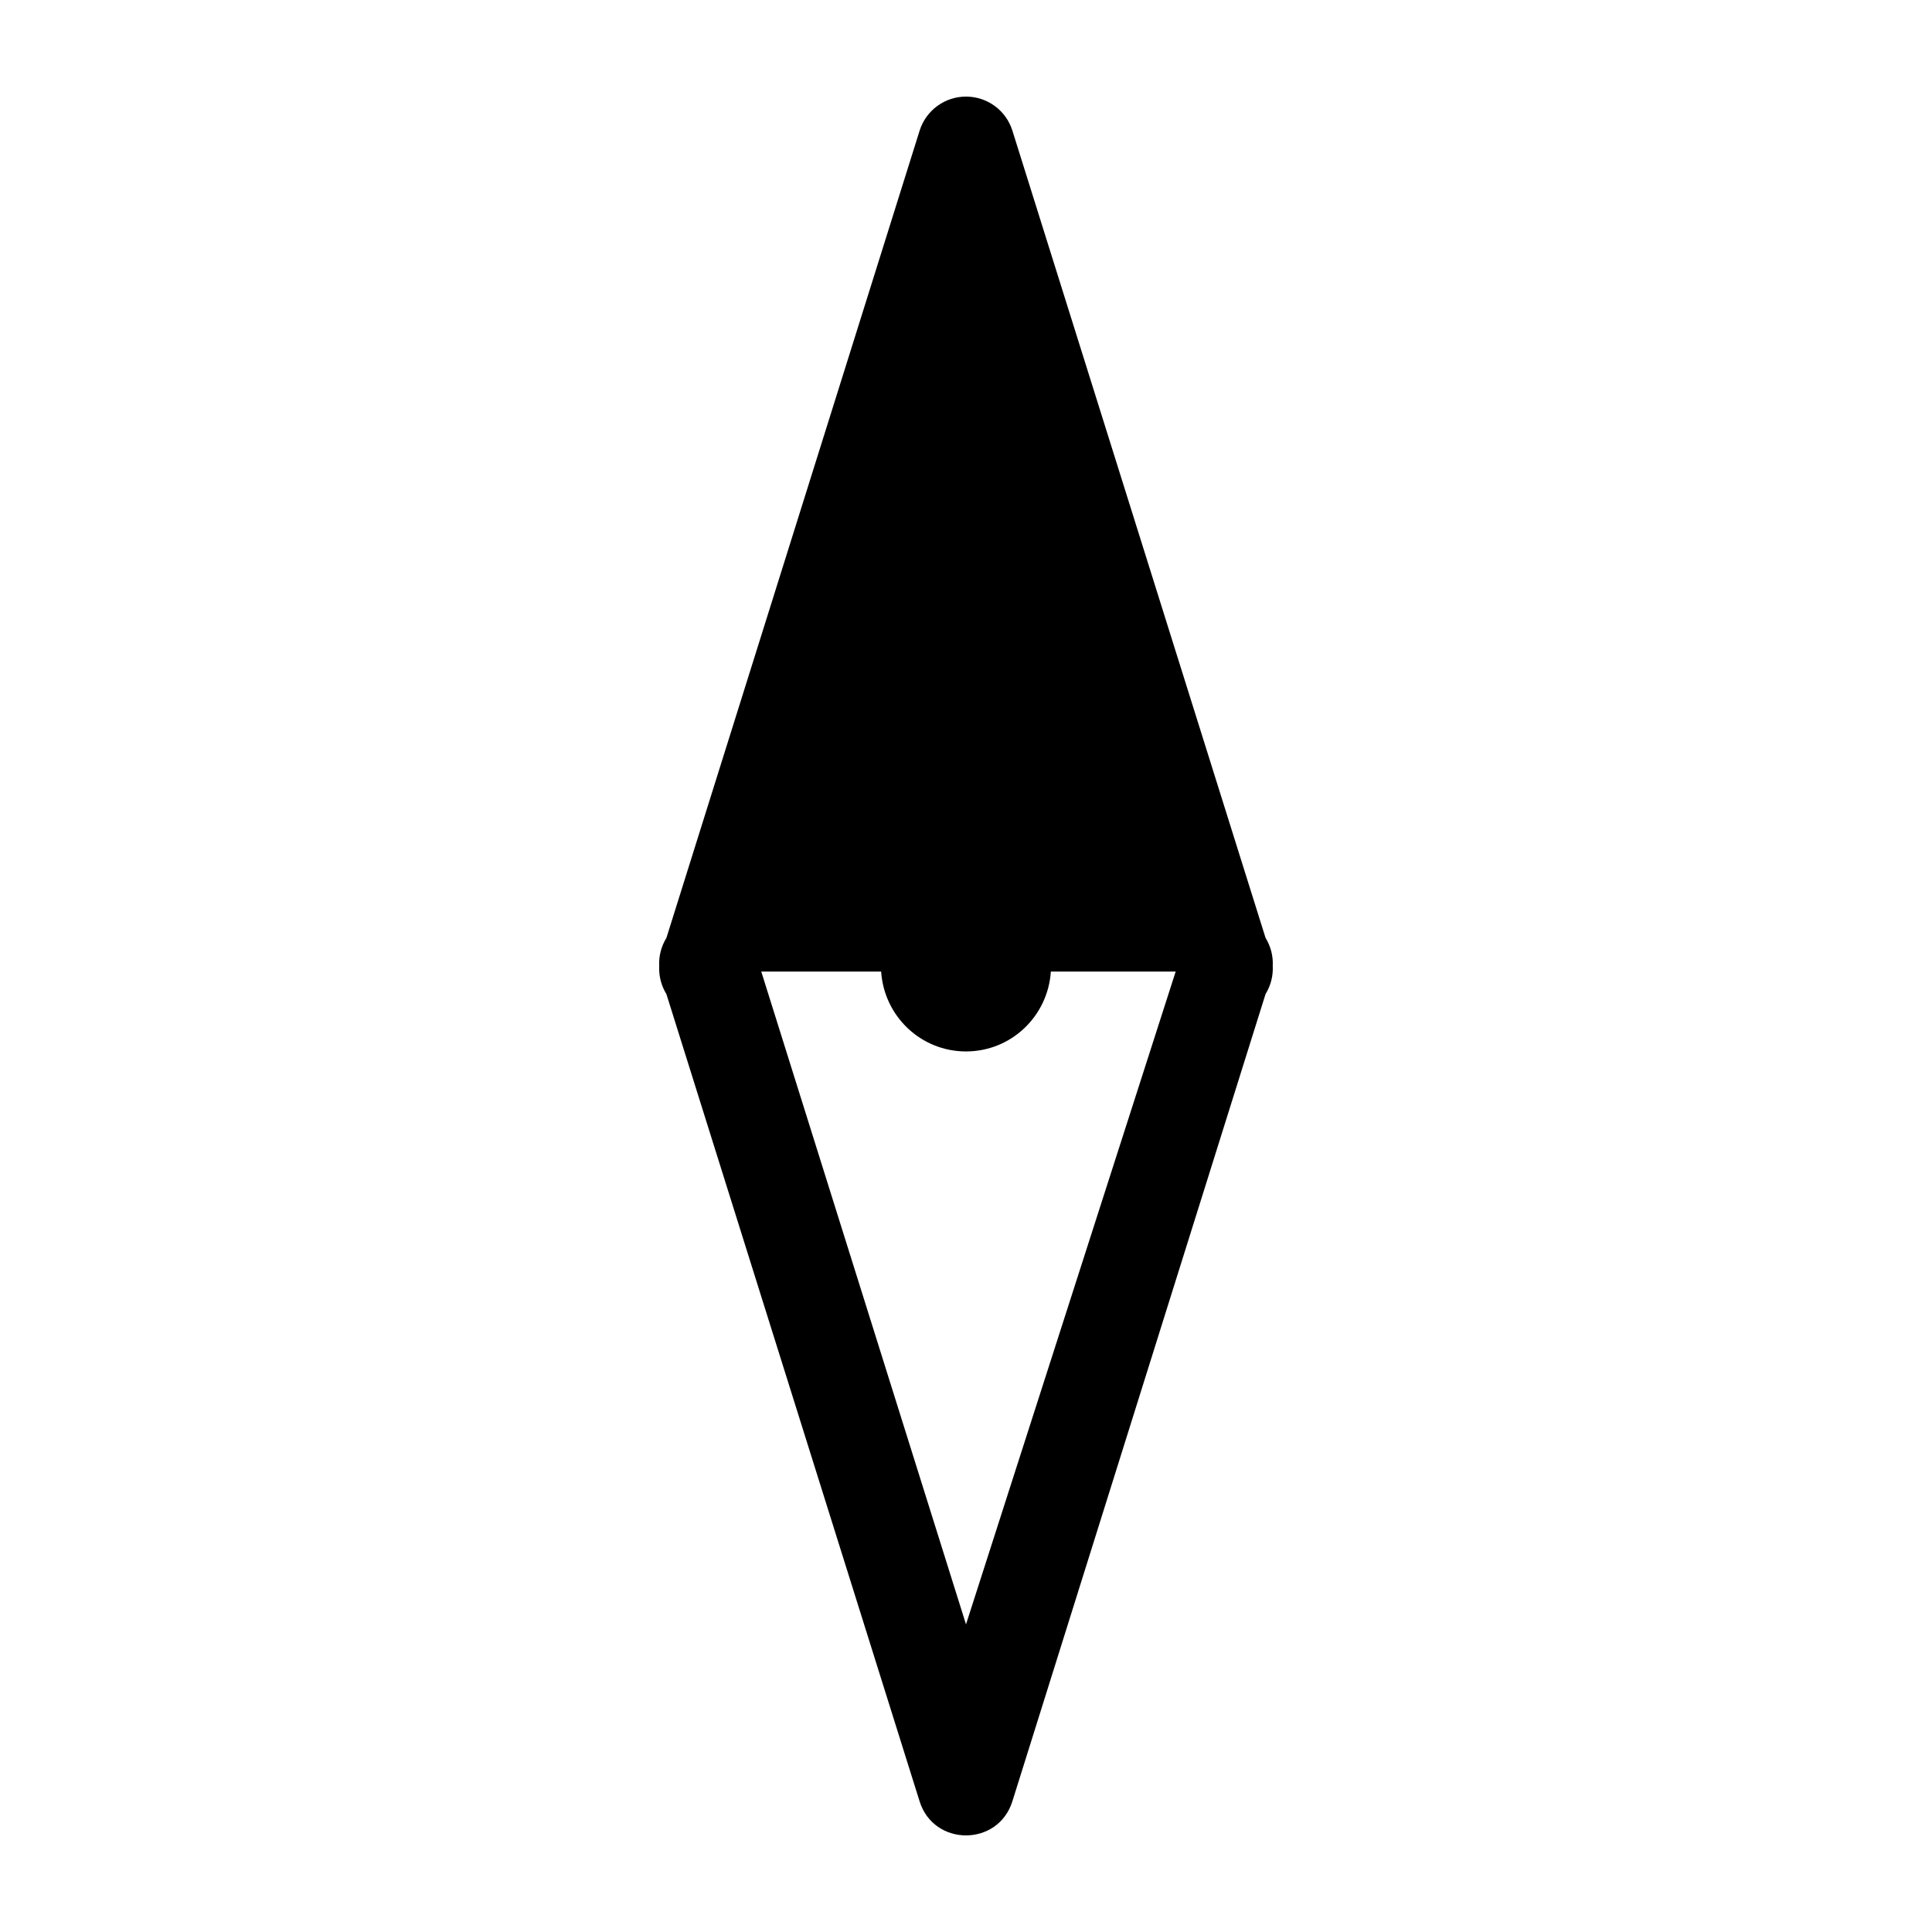
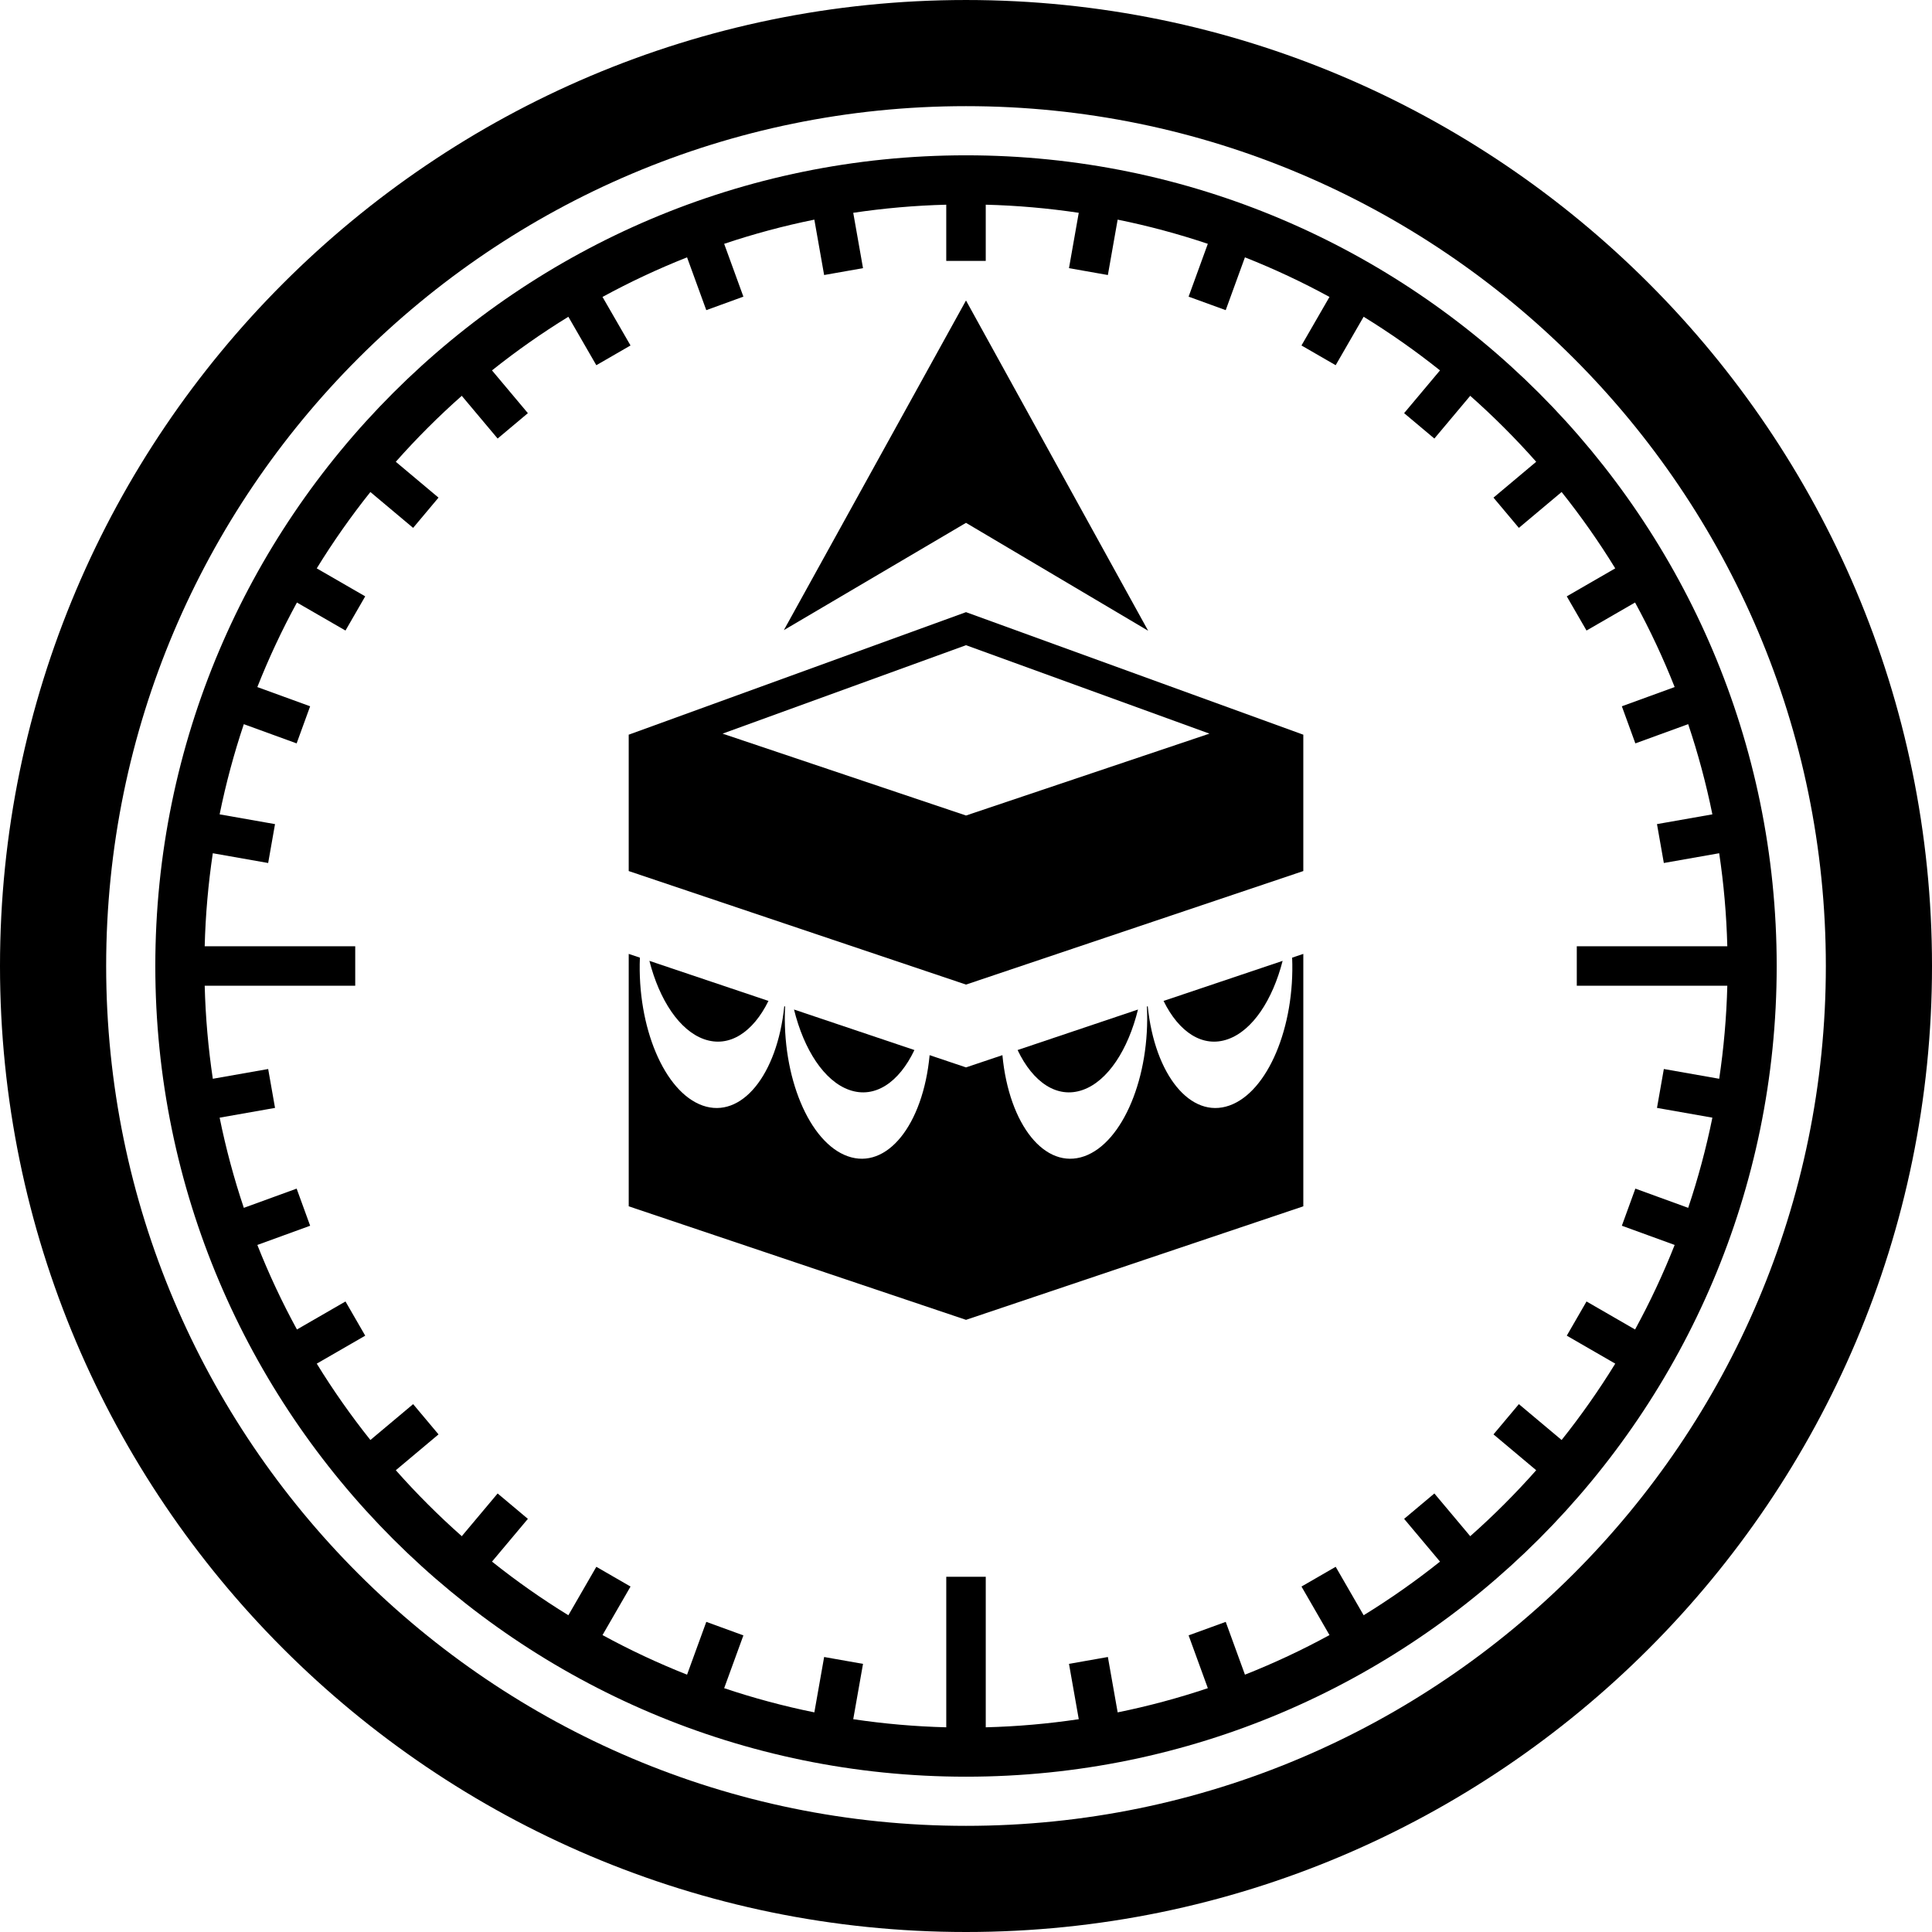
- <svg xmlns="http://www.w3.org/2000/svg" width="800px" height="800px" viewBox="0 0 100 100" aria-hidden="true" role="img" class="iconify iconify--gis" preserveAspectRatio="xMidYMid meet">
-   <path d="M50.03 5a2.516 2.516 0 0 0-2.43 1.76L34.493 48.548a2.51 2.51 0 0 0-.372 1.454c-.026.51.104 1.017.372 1.452l13.105 41.782c.737 2.352 4.065 2.352 4.802 0l13.105-41.785c.27-.436.399-.945.372-1.456a2.513 2.513 0 0 0-.372-1.45L52.401 6.76A2.513 2.513 0 0 0 50.03 5zM39.403 50.288h6.205c.152 2.306 2.048 4.134 4.392 4.134c2.344 0 4.24-1.828 4.392-4.134h6.461L50 84.078z" fill="#000000" />
+ <svg xmlns="http://www.w3.org/2000/svg" fill="#000000" height="800px" width="800px" version="1.1" id="Capa_1" viewBox="0 0 338.605 338.605" xml:space="preserve">
+   <g>
+     <path d="M169.303,0.001C75.949,0.001,0,75.949,0,169.303s75.949,169.302,169.303,169.302s169.303-75.949,169.303-169.302   S262.656,0.001,169.303,0.001z M169.303,320c-83.095,0-150.697-67.603-150.697-150.698S86.208,18.605,169.303,18.605   S320,86.208,320,169.303S252.397,320,169.303,320z" />
+     <path d="M169.303,27.22C90.958,27.22,27.22,90.958,27.22,169.303s63.738,142.083,142.083,142.083s142.083-63.738,142.083-142.083   S247.647,27.22,169.303,27.22z M301.309,189.066l-9.702-1.71l-1.201,6.816l9.708,1.711c-1.095,5.393-2.516,10.668-4.24,15.805   l-9.258-3.369l-2.367,6.504l9.255,3.369c-2.015,5.1-4.335,10.046-6.939,14.817l-8.509-4.912l-3.459,5.994l8.494,4.903   c-2.863,4.657-6.005,9.124-9.399,13.382l-7.492-6.286l-4.449,5.302l7.486,6.282c-3.615,4.085-7.477,7.946-11.561,11.562   l-6.286-7.488l-5.301,4.449l6.29,7.493c-4.258,3.396-8.726,6.538-13.384,9.401l-4.901-8.492l-5.994,3.46l4.909,8.506   c-4.771,2.603-9.718,4.924-14.818,6.939l-3.369-9.254l-6.504,2.368l3.37,9.255c-5.138,1.725-10.412,3.146-15.805,4.24l-1.714-9.705   l-6.816,1.203l1.713,9.698c-5.339,0.796-10.777,1.28-16.301,1.421v-26.382h-6.922v26.382c-5.523-0.141-10.964-0.625-16.303-1.421   l1.714-9.697l-6.814-1.204l-1.716,9.705c-5.393-1.094-10.668-2.515-15.806-4.24l3.371-9.254l-6.502-2.369l-3.371,9.254   c-5.101-2.015-10.046-4.336-14.818-6.939l4.91-8.506l-5.994-3.46l-4.901,8.492c-4.658-2.863-9.126-6.005-13.384-9.401l6.288-7.493   l-5.301-4.449l-6.284,7.488c-4.085-3.616-7.946-7.477-11.562-11.562l7.486-6.282l-4.449-5.302l-7.492,6.286   c-3.395-4.257-6.537-8.725-9.399-13.382l8.494-4.902l-3.459-5.994l-8.509,4.911c-2.604-4.771-4.925-9.717-6.939-14.817l9.254-3.368   l-2.367-6.504l-9.256,3.369c-1.725-5.137-3.146-10.412-4.24-15.805l9.708-1.711l-1.201-6.816l-9.702,1.71   c-0.797-5.339-1.28-10.779-1.422-16.303h26.381v-6.921H35.875c0.142-5.524,0.625-10.963,1.422-16.302l9.702,1.711l1.201-6.816   l-9.708-1.711c1.095-5.393,2.516-10.668,4.24-15.806l9.256,3.369l2.367-6.504l-9.254-3.368c2.016-5.1,4.336-10.046,6.939-14.817   l8.509,4.911l3.459-5.994l-8.494-4.903c2.862-4.657,6.005-9.125,9.399-13.382l7.492,6.286l4.449-5.302l-7.486-6.282   c3.615-4.084,7.477-7.946,11.562-11.562l6.286,7.489l5.301-4.449l-6.29-7.494c4.258-3.396,8.726-6.538,13.384-9.401l4.901,8.492   l5.994-3.46l-4.909-8.506c4.771-2.603,9.718-4.924,14.818-6.939l3.369,9.255l6.504-2.367l-3.37-9.258   c5.137-1.725,10.412-3.146,15.805-4.24l1.714,9.708l6.816-1.203l-1.713-9.702c5.339-0.796,10.777-1.28,16.301-1.421v9.846h6.922   v-9.846c5.523,0.141,10.962,0.625,16.301,1.421l-1.713,9.702l6.816,1.203l1.714-9.708c5.393,1.094,10.667,2.515,15.804,4.239   l-3.369,9.258l6.504,2.367l3.368-9.256c5.101,2.015,10.048,4.336,14.819,6.939l-4.909,8.508l5.994,3.459l4.9-8.493   c4.658,2.863,9.126,6.005,13.384,9.401l-6.289,7.495l5.301,4.449l6.285-7.49c4.085,3.617,7.946,7.479,11.563,11.563l-7.486,6.283   l4.449,5.302l7.492-6.287c3.395,4.257,6.536,8.724,9.398,13.381l-8.494,4.905l3.461,5.993l8.508-4.913   c2.603,4.772,4.924,9.718,6.939,14.818l-9.255,3.37l2.367,6.503l9.258-3.371c1.725,5.138,3.146,10.413,4.24,15.807l-9.708,1.711   l1.201,6.816l9.702-1.711c0.797,5.339,1.28,10.778,1.422,16.302H276.35v6.921h26.381   C302.589,178.287,302.105,183.727,301.309,189.066z" />
+     <path d="M189.766,191.022c4.402-1.555,7.948-7.063,9.68-14.091l-21.099,7.1C181.032,189.691,185.278,192.607,189.766,191.022z" />
+     <path d="M215.203,182.132c4.328-1.53,7.828-6.876,9.592-13.73l-20.868,7.022C206.612,180.9,210.797,183.691,215.203,182.132z" />
+     <path d="M148.846,191.022c4.482,1.585,8.732-1.331,11.414-6.992l-21.1-7.1C140.893,183.958,144.441,189.468,148.846,191.022z" />
+     <path d="M123.4,182.132c4.415,1.559,8.594-1.232,11.281-6.709l-20.868-7.022C115.573,175.255,119.073,180.602,123.4,182.132z" />
+     <path d="M215.471,193.755c-6.798,2.403-13.084-5.339-14.318-17.397l-0.145,0.049c0.6,12.244-4.198,23.842-10.974,26.239   c-6.861,2.424-13.194-5.477-14.35-17.718l-6.379,2.146l-6.377-2.146c-1.156,12.241-7.492,20.141-14.348,17.717   c-6.785-2.397-11.584-13.997-10.981-26.241l-0.146-0.049c-1.234,12.06-7.52,19.802-14.319,17.399   c-6.713-2.375-11.483-13.792-10.984-25.914l-1.959-0.659v44.239l59.115,19.897l59.115-19.897v-44.239l-1.959,0.659   C226.96,179.962,222.189,191.379,215.471,193.755z" />
+     <path d="M110.15,128.777l0.039,0.013v23.872l59.115,19.897l59.115-19.897v-23.873l0.035-0.012l-59.15-21.49L110.15,128.777z    M169.305,142.929l-42.667-14.35l42.667-15.501l42.664,15.501L169.305,142.929z" />
+     <polygon points="201.225,110.545 169.303,52.664 137.381,110.436 169.303,91.635  " />
+   </g>
</svg>
